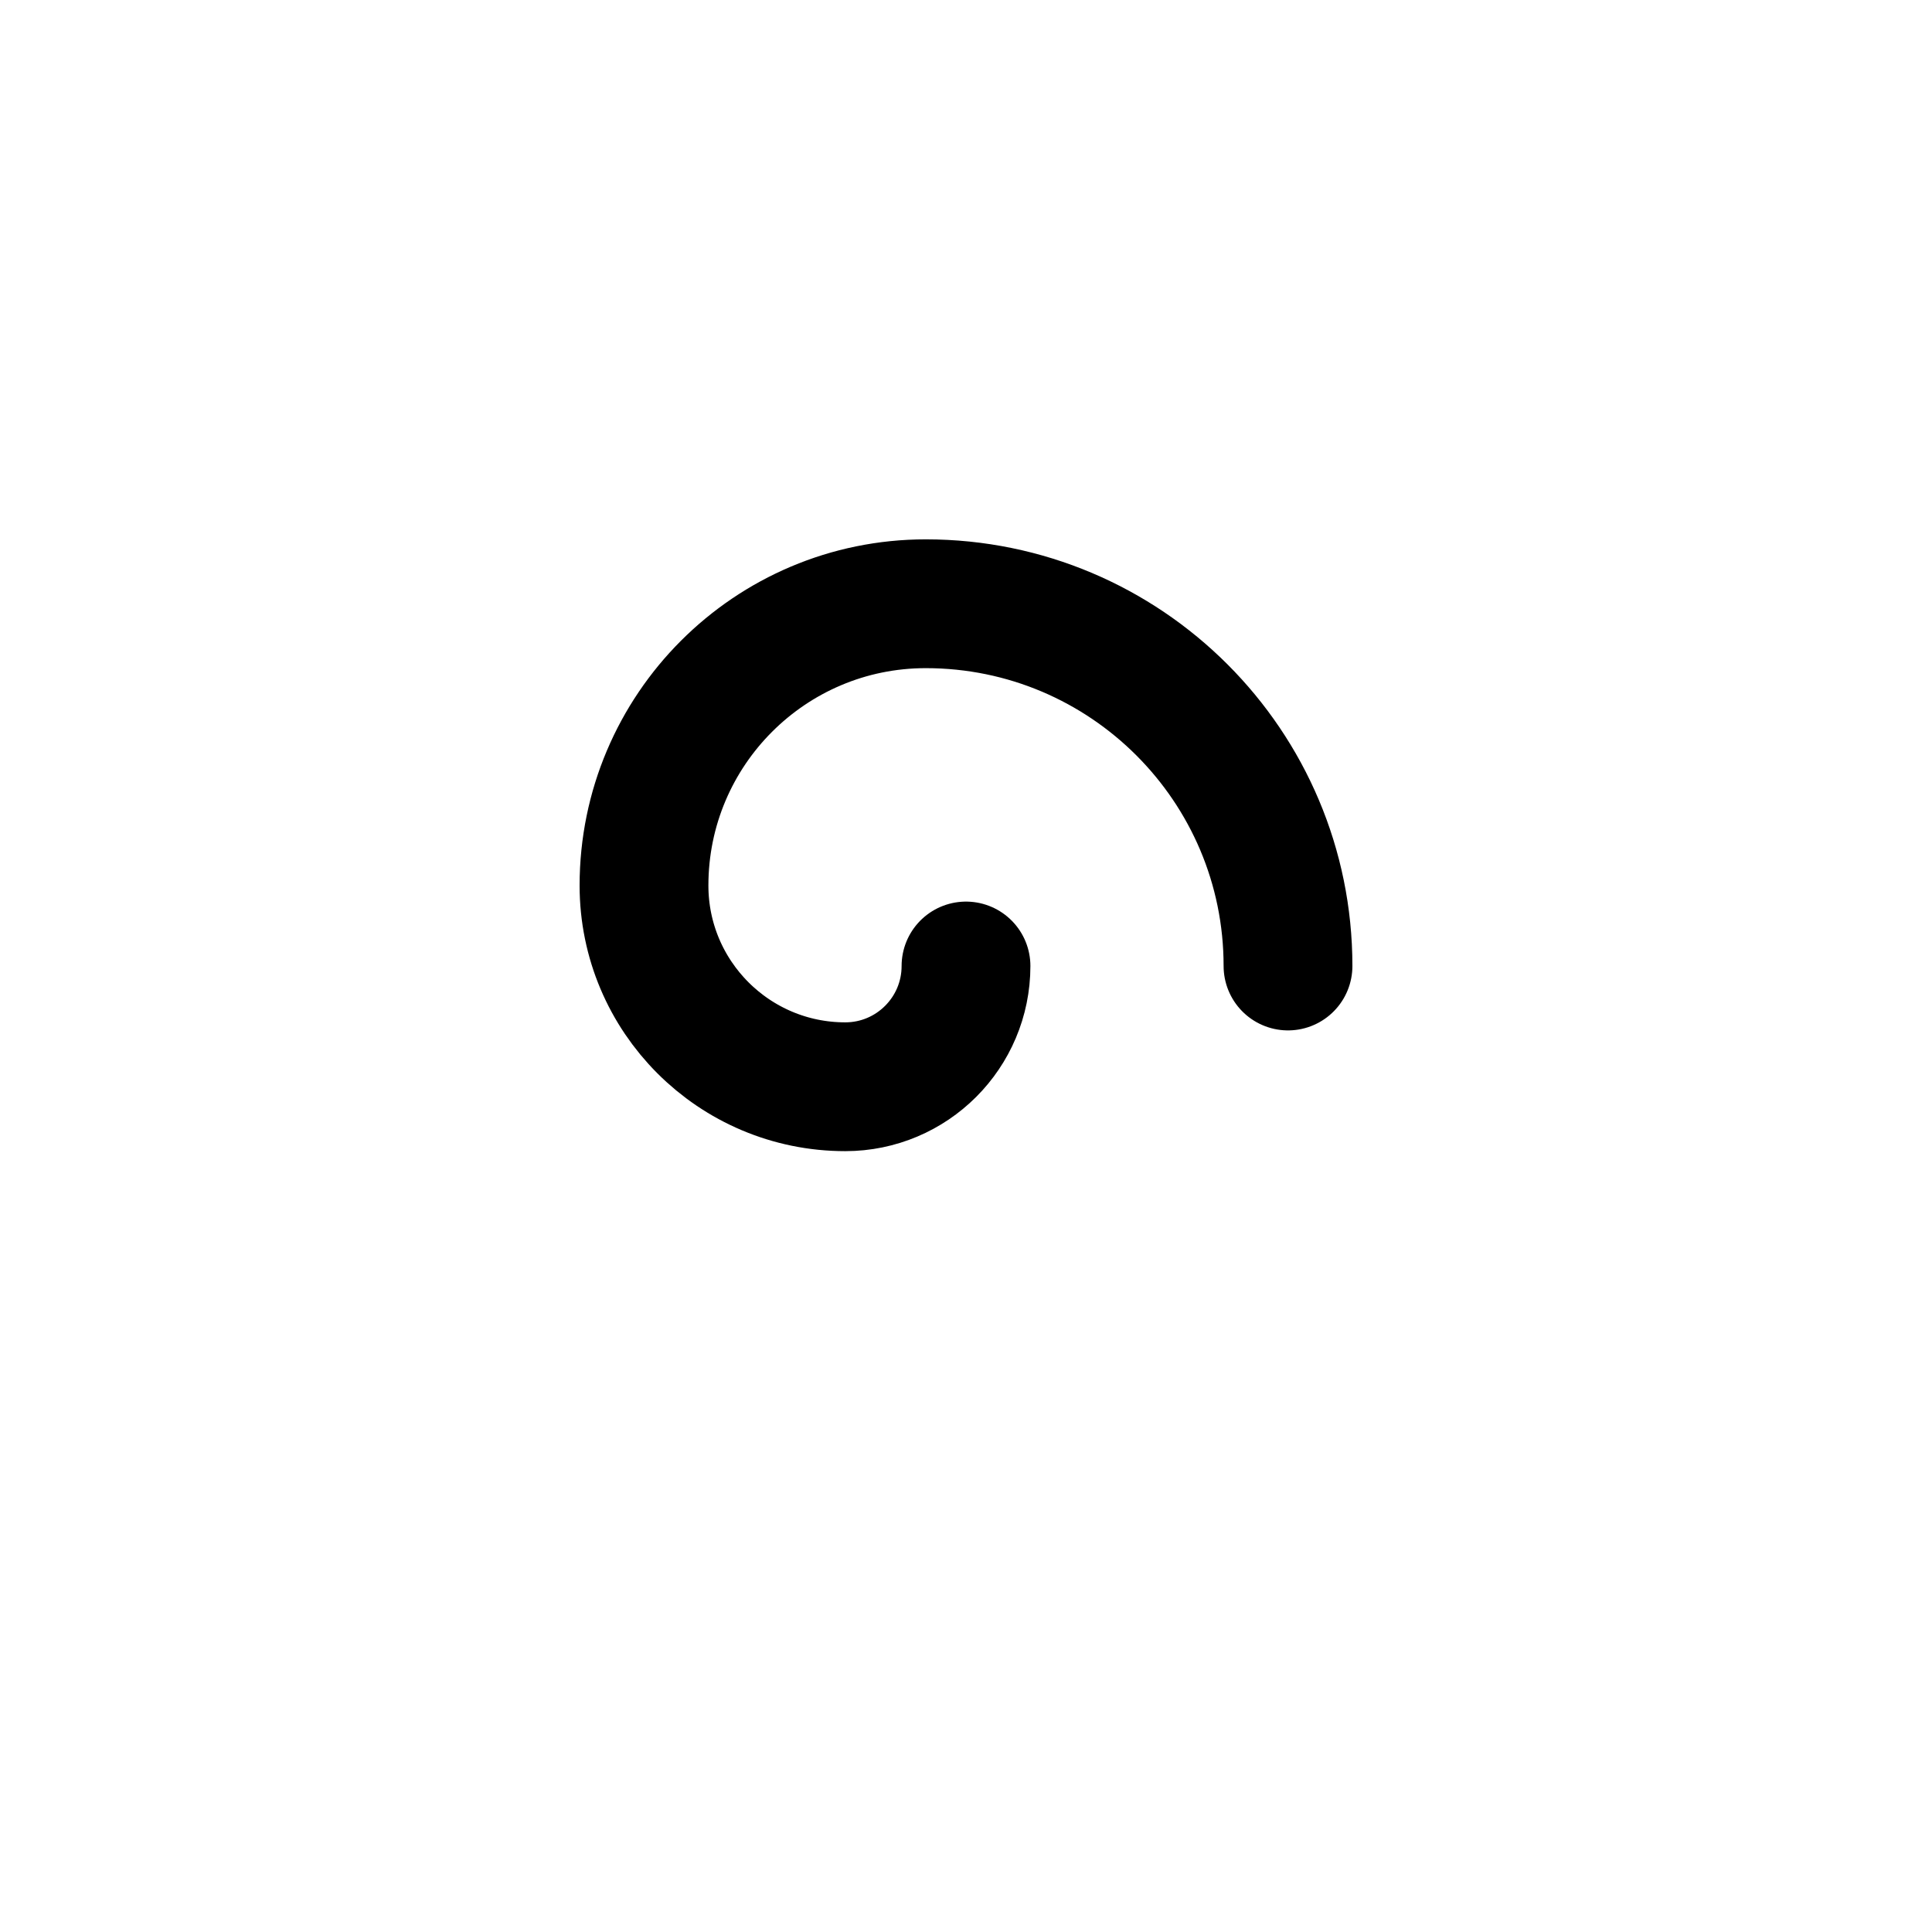
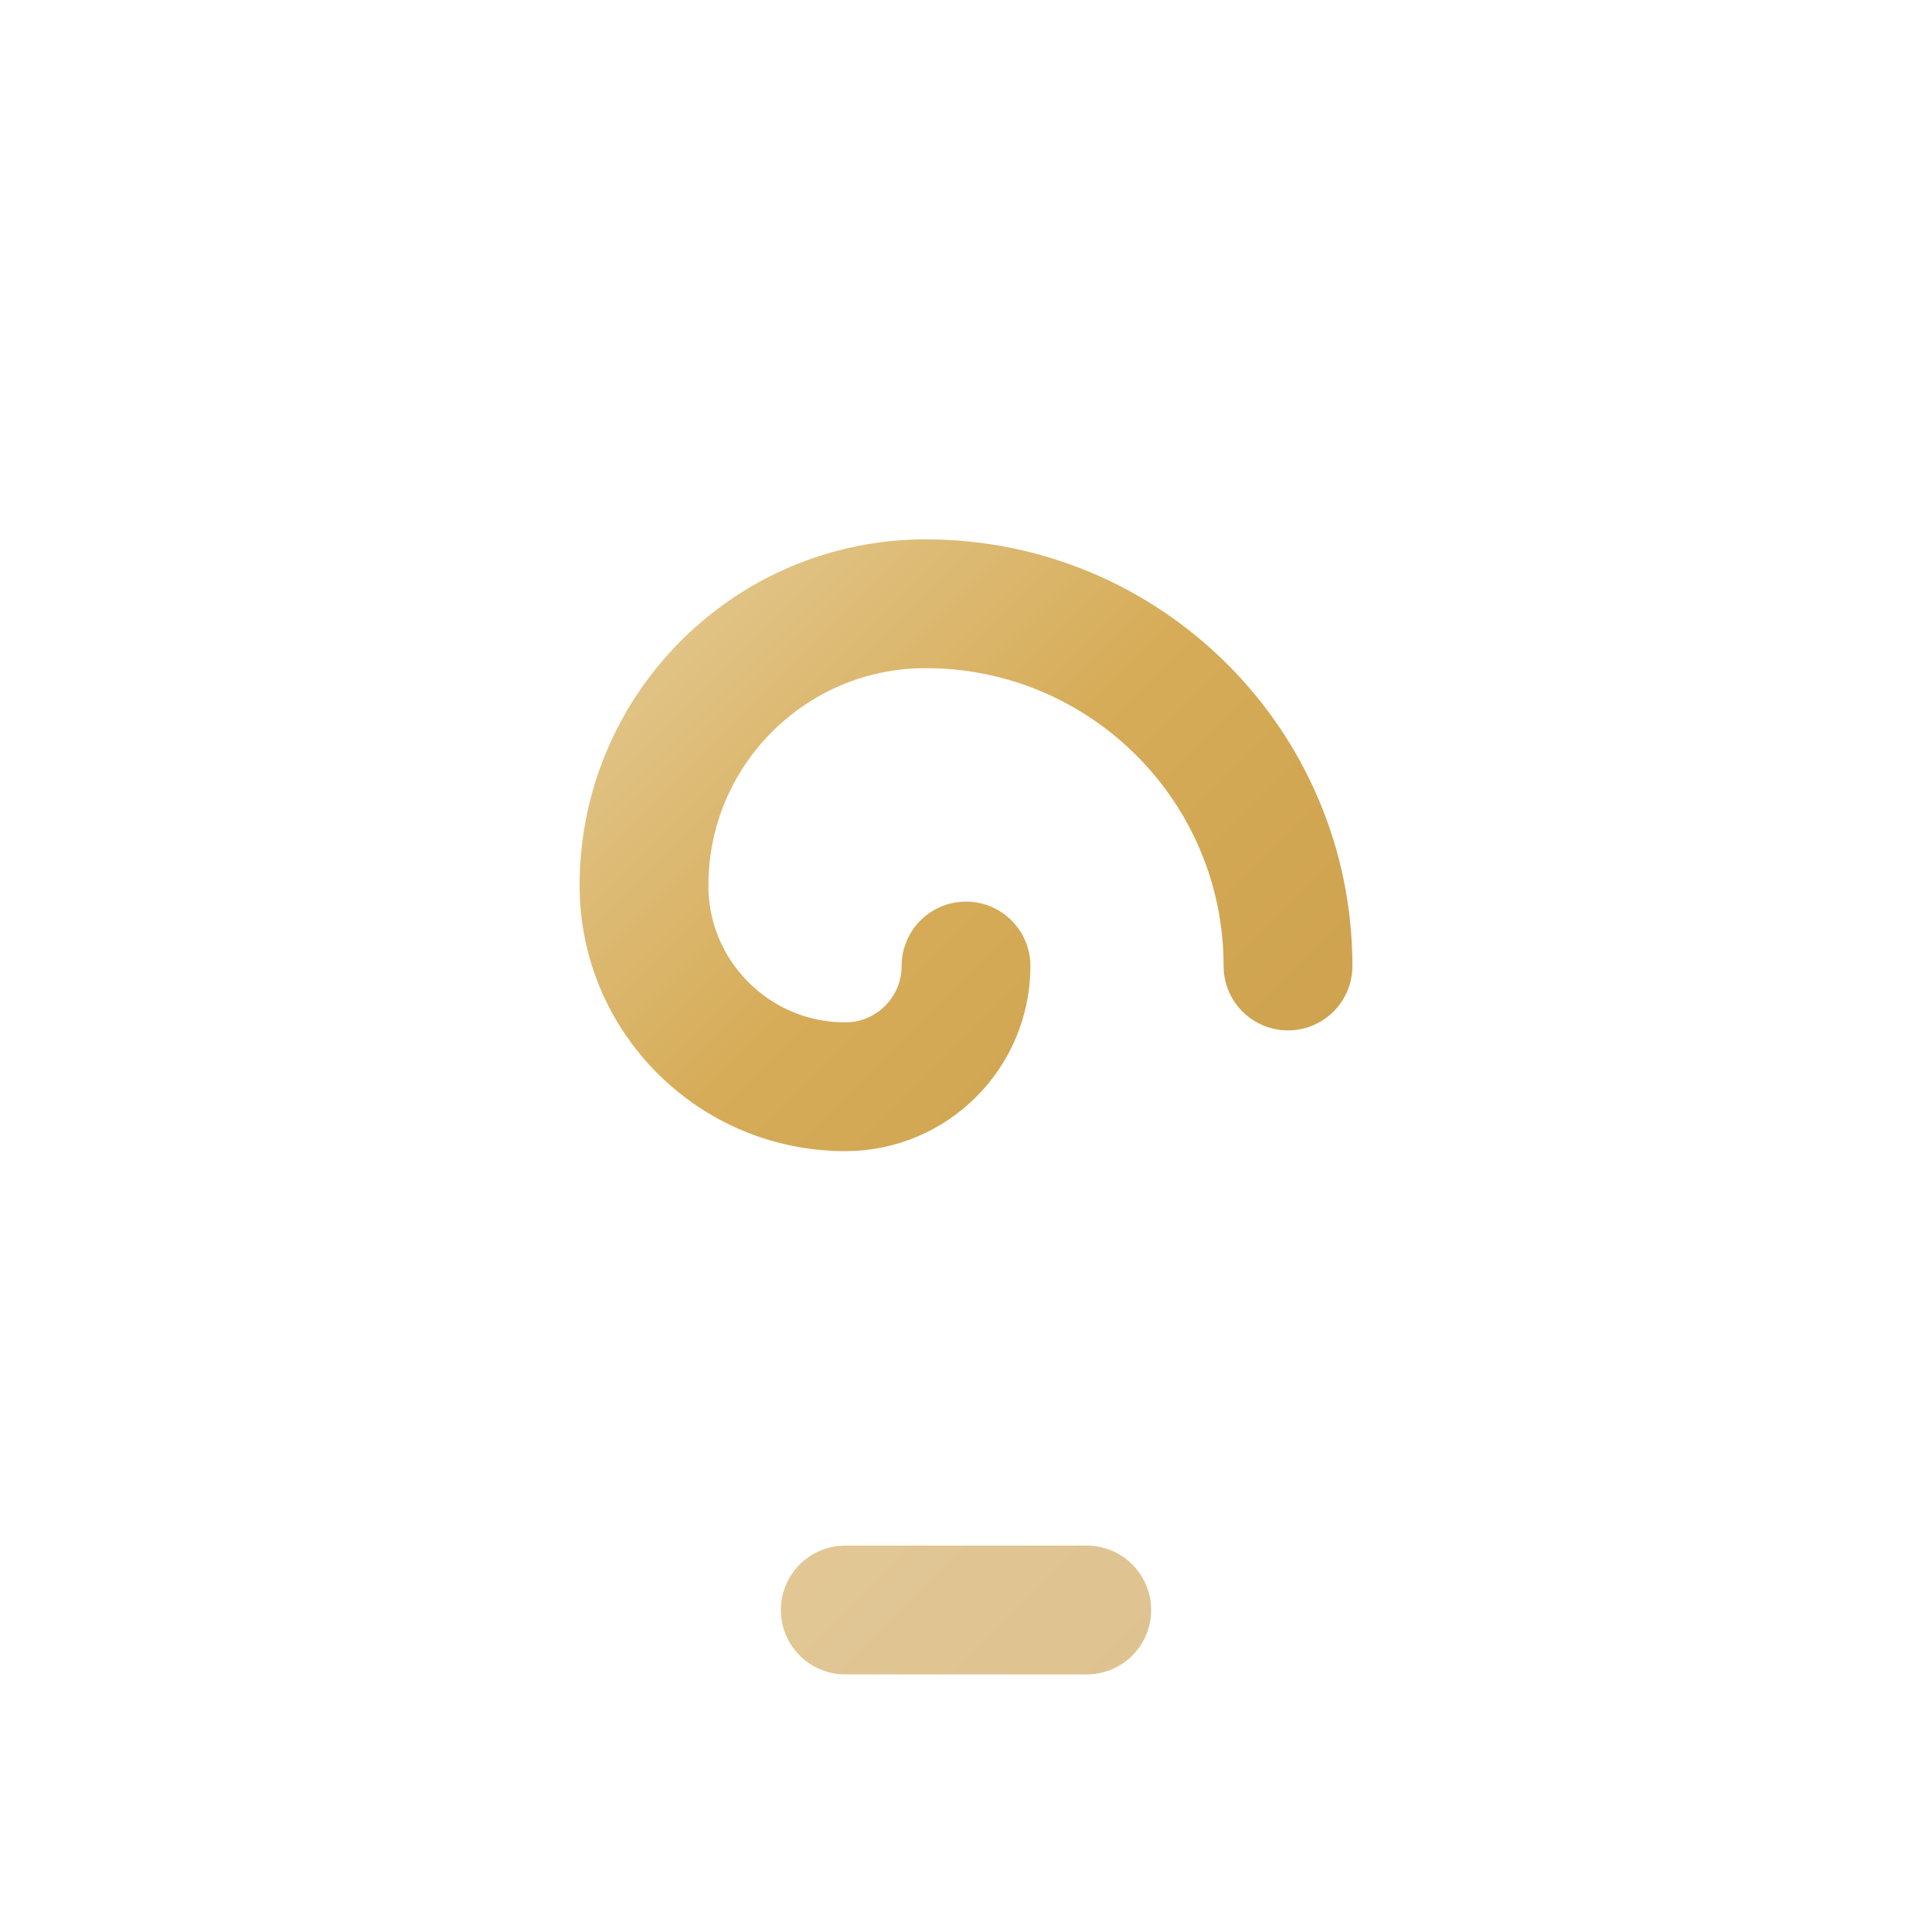
- <svg xmlns="http://www.w3.org/2000/svg" viewBox="0 0 24 24" fill="none" stroke="currentColor" stroke-width="1.6" stroke-linecap="round" stroke-linejoin="round">
+ <svg xmlns="http://www.w3.org/2000/svg" viewBox="0 0 24 24" fill="none" stroke="url(#gold)" stroke-width="1.6" stroke-linecap="round" stroke-linejoin="round">
+   <defs>
+     <linearGradient id="gold" x1="4" y1="4" x2="20" y2="20" gradientUnits="userSpaceOnUse">
+       <stop offset="0" stop-color="#F0E3C4" />
+       <stop offset="0.45" stop-color="#D6AC58" />
+       <stop offset="1" stop-color="#C2933F" />
+     </linearGradient>
+   </defs>
  <path d="M12 12 a1.5 1.5 0 0 1 -1.5 1.5 a2.5 2.5 0 0 1 -2.5 -2.5 a3.5 3.5 0 0 1 3.5 -3.5 a4.5 4.5 0 0 1 4.5 4.5" />
+   <path d="M10.5 20 L13.5 20" opacity="0.6" />
</svg>
